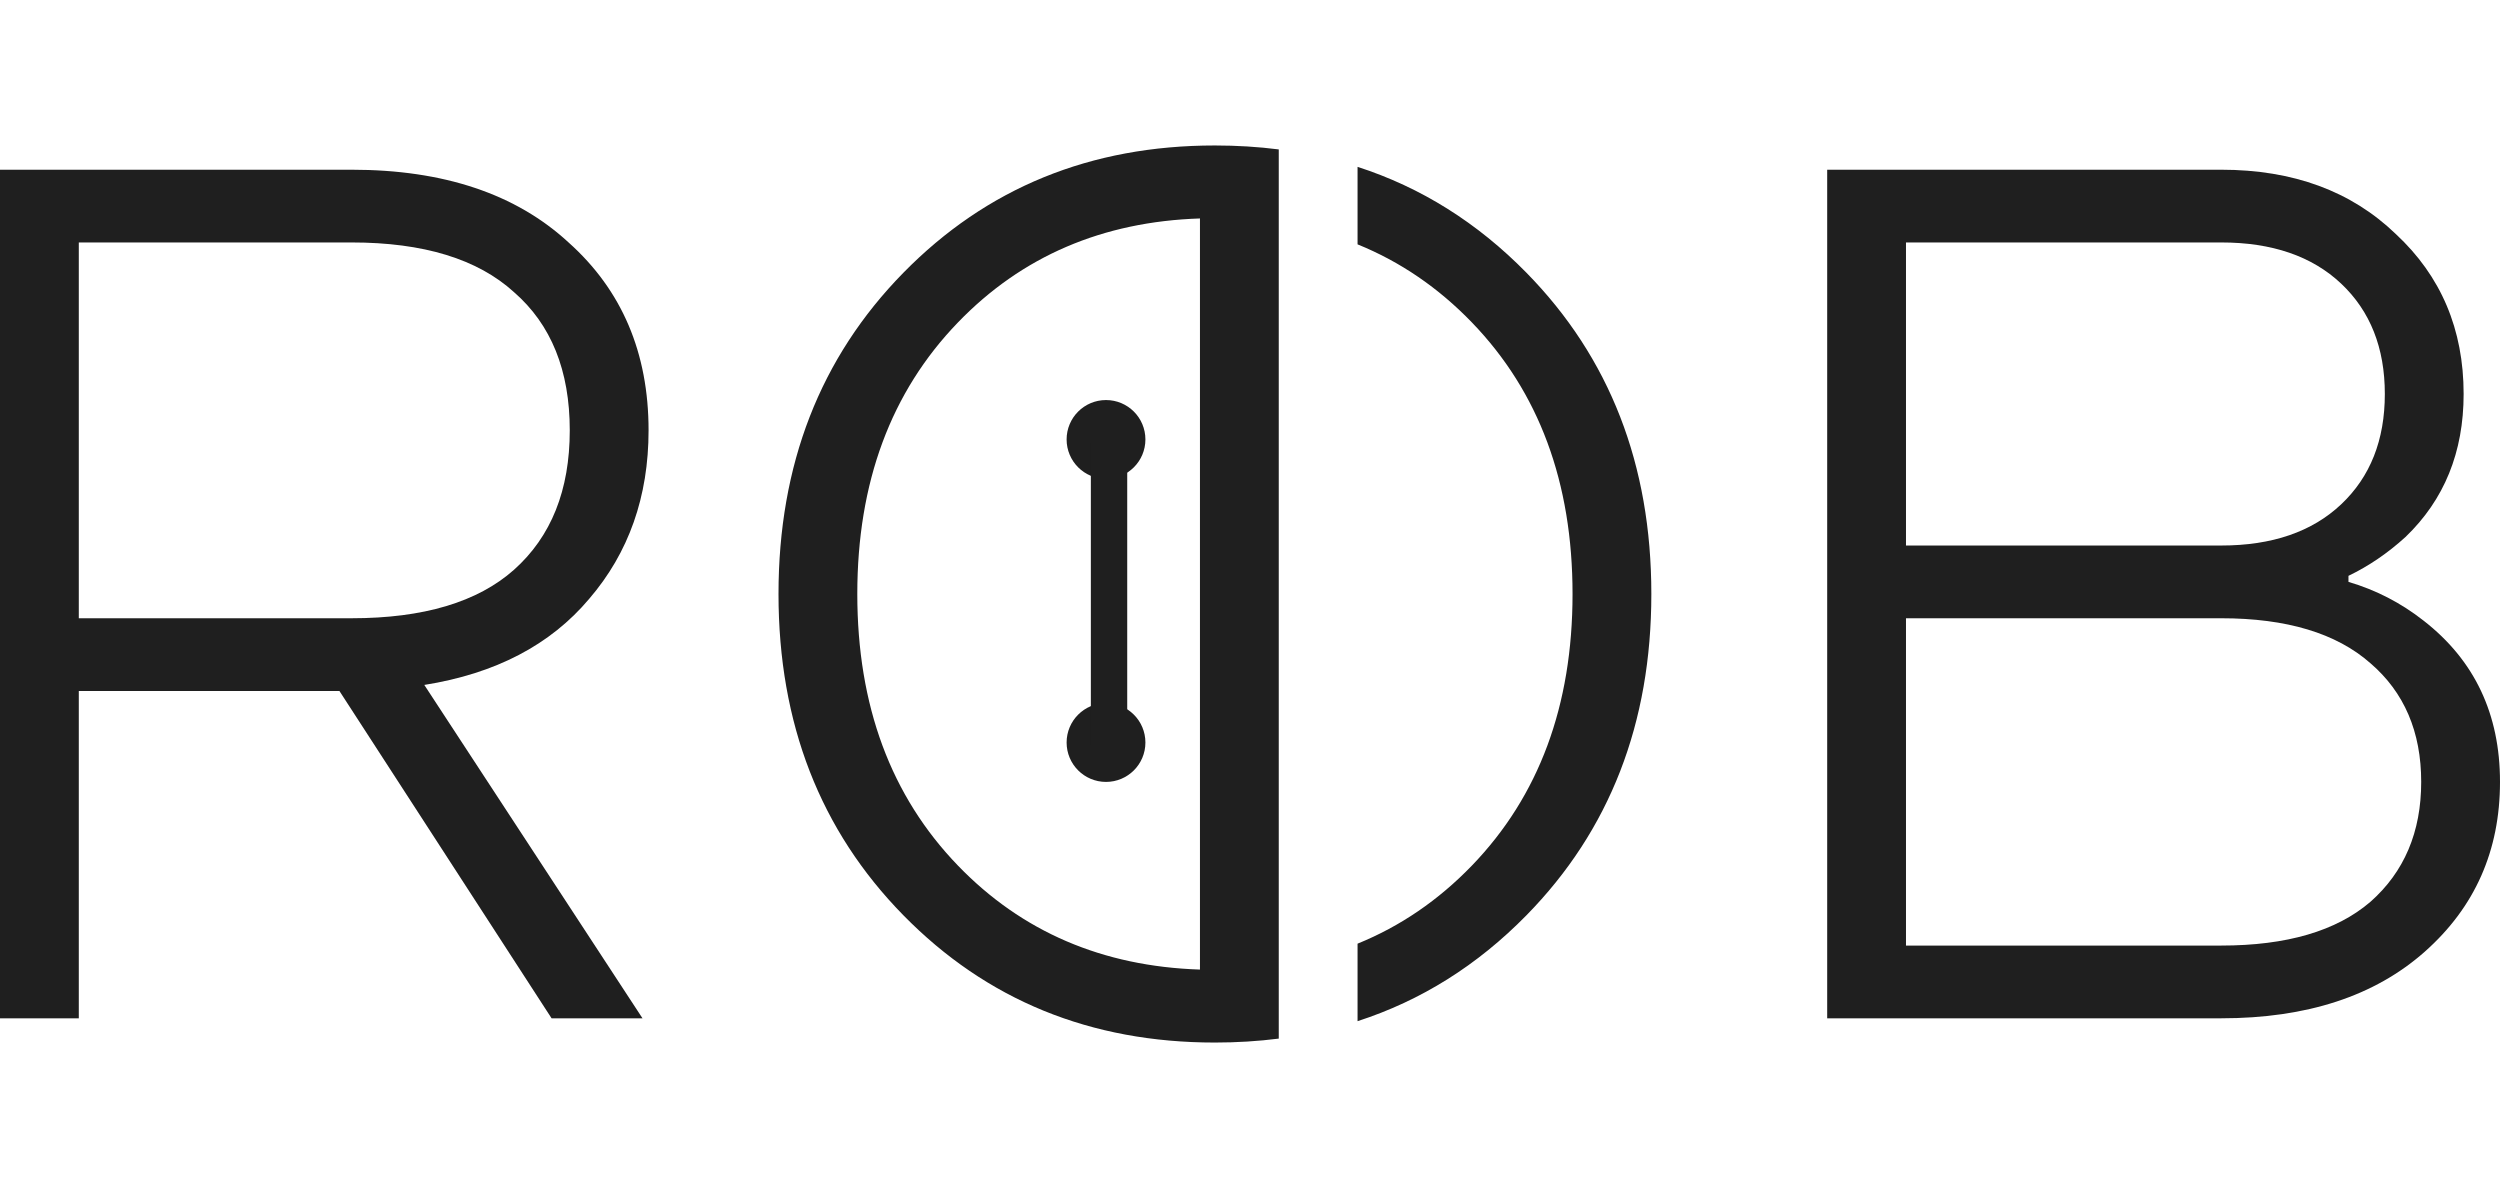
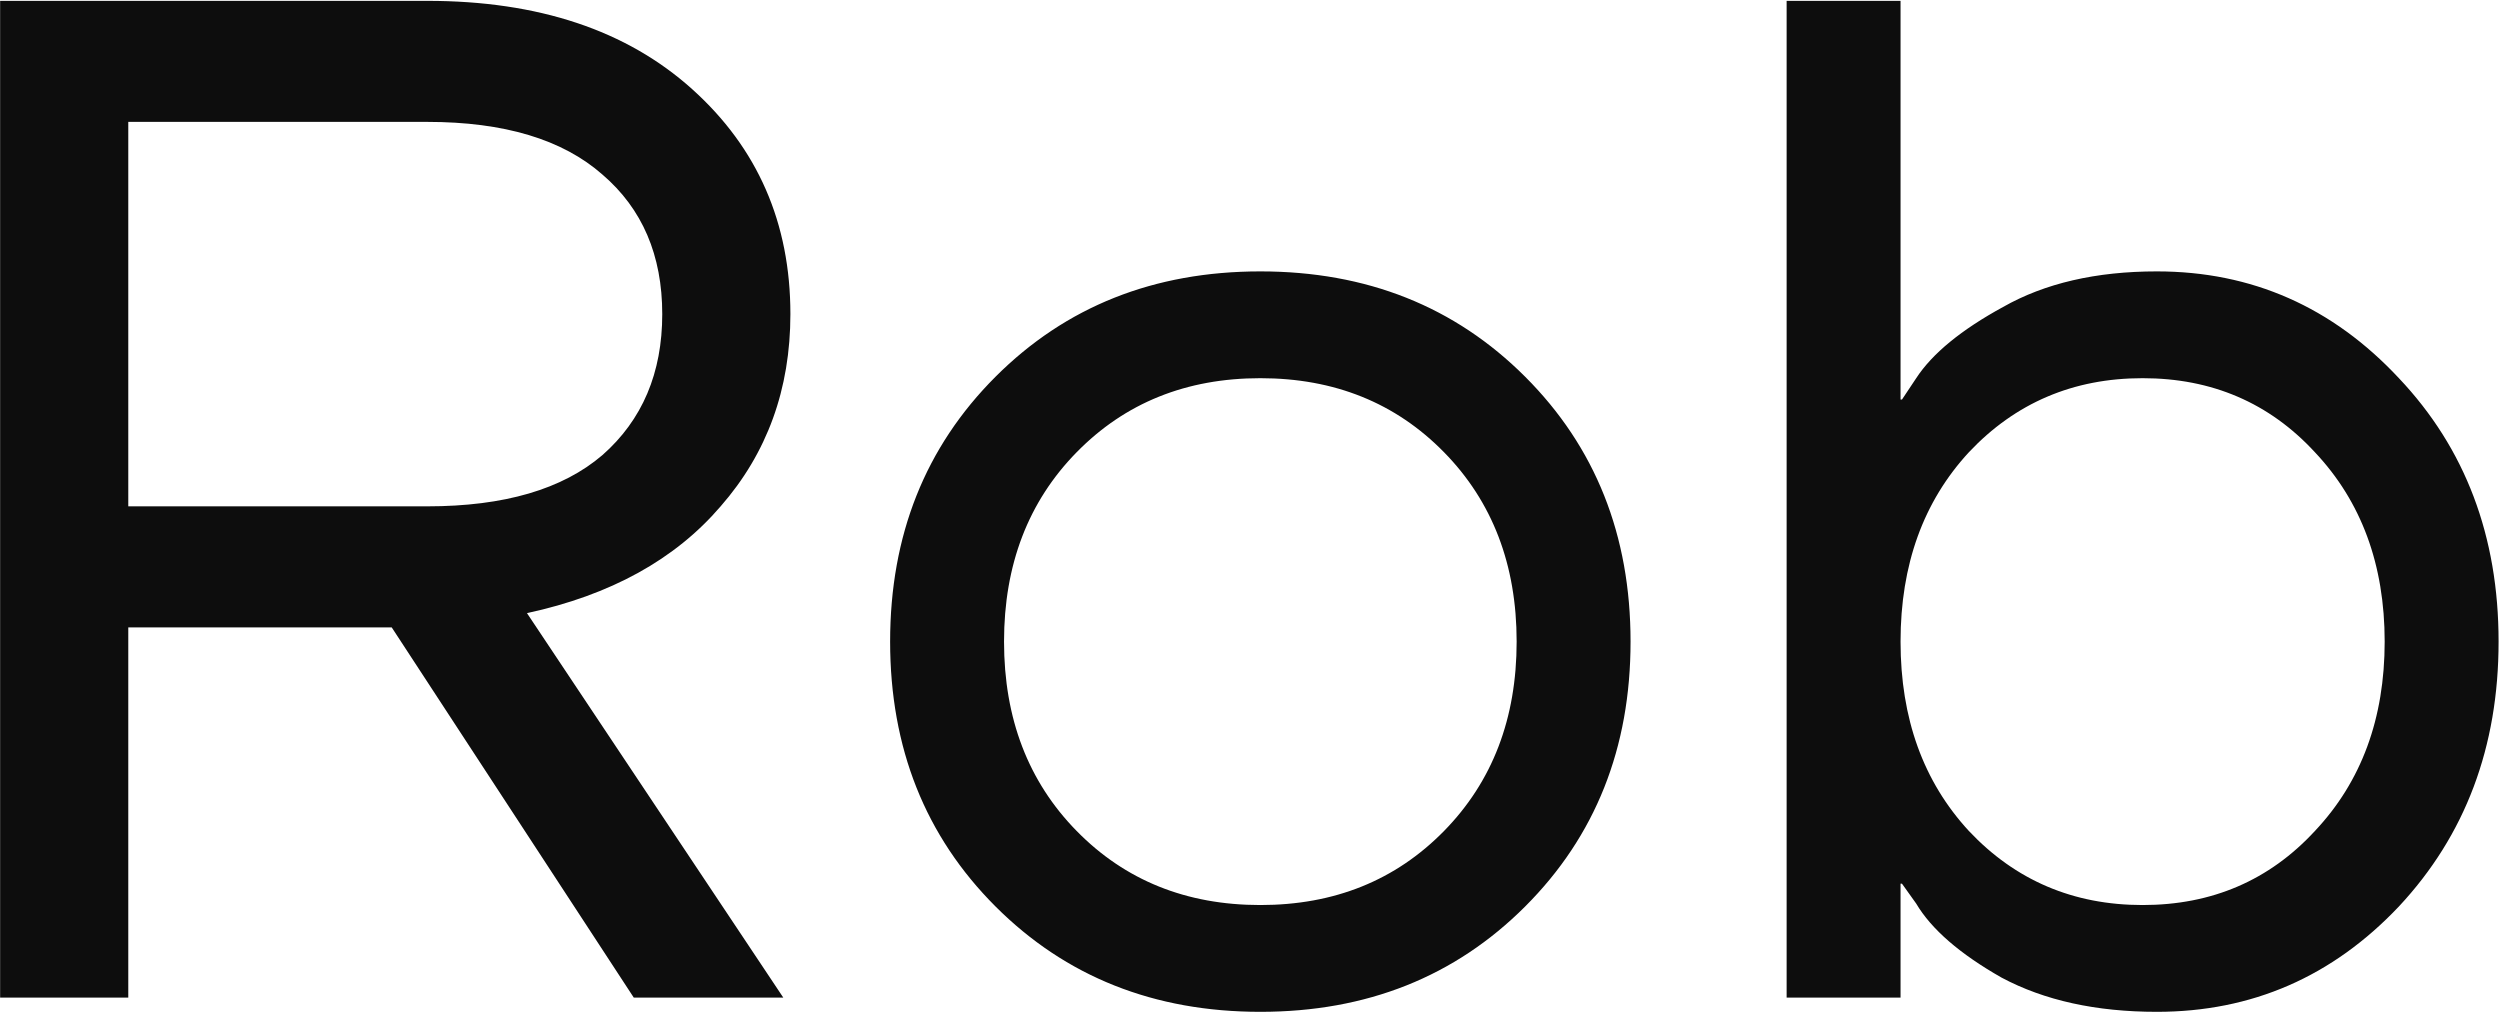
- <svg xmlns="http://www.w3.org/2000/svg" width="354" height="168" viewBox="0 0 354 168" fill="none">
-   <path d="M258.73 144.192V24.032H314.519C324.704 24.032 332.943 27.065 339.237 33.13C345.646 39.081 348.85 46.634 348.85 55.789C348.85 64.028 346.104 70.78 340.611 76.044C338.093 78.333 335.404 80.164 332.543 81.537V82.395C336.434 83.54 339.981 85.371 343.185 87.889C350.395 93.496 354 101.106 354 110.719C354 120.446 350.452 128.457 343.357 134.751C336.262 141.045 326.649 144.192 314.519 144.192H258.73ZM269.888 77.246H314.519C321.728 77.246 327.393 75.3 331.513 71.409C335.633 67.519 337.692 62.312 337.692 55.789C337.692 49.266 335.633 44.059 331.513 40.168C327.393 36.277 321.728 34.331 314.519 34.331H269.888V77.246ZM269.888 133.893H314.519C323.788 133.893 330.826 131.833 335.633 127.713C340.439 123.479 342.842 117.814 342.842 110.719C342.842 103.624 340.439 98.016 335.633 93.897C330.826 89.662 323.788 87.545 314.519 87.545H269.888V133.893Z" fill="#1F1F1F" />
-   <path d="M0 144.192V24.032H49.781C62.827 24.032 73.069 27.465 80.507 34.331C88.06 41.083 91.837 49.952 91.837 60.938C91.837 70.322 89.033 78.276 83.425 84.799C77.933 91.322 70.151 95.384 60.08 96.986L90.978 144.192H78.104L48.064 97.845H11.158V144.192H0ZM11.158 87.545H49.781C59.966 87.545 67.633 85.257 72.783 80.679C78.047 75.987 80.679 69.407 80.679 60.938C80.679 52.47 78.047 45.947 72.783 41.369C67.633 36.677 59.966 34.331 49.781 34.331H11.158V87.545Z" fill="#1F1F1F" />
-   <path fill-rule="evenodd" clip-rule="evenodd" d="M172.033 20.599C175.136 20.599 178.149 20.785 181.072 21.158V26.607V31.562V136.662V144.192V147.066C178.149 147.439 175.136 147.625 172.033 147.625C154.41 147.625 139.704 141.617 127.917 129.601C116.13 117.585 110.236 102.422 110.236 84.112C110.236 65.802 116.13 50.639 127.917 38.623C139.704 26.607 154.41 20.599 172.033 20.599ZM169.914 137.292V30.933C156.106 31.385 144.682 36.294 135.642 45.661C126.143 55.503 121.394 68.32 121.394 84.112C121.394 99.905 126.143 112.722 135.642 122.563C144.682 131.93 156.106 136.84 169.914 137.292ZM208.424 122.563C203.682 127.477 198.284 131.164 192.23 133.624V144.598C201.219 141.692 209.192 136.693 216.149 129.601C227.936 117.585 233.83 102.422 233.83 84.112C233.83 65.802 227.936 50.639 216.149 38.623C209.192 31.531 201.219 26.532 192.23 23.626V34.6C198.284 37.06 203.682 40.747 208.424 45.661C217.923 55.503 222.672 68.32 222.672 84.112C222.672 99.905 217.923 112.722 208.424 122.563Z" fill="#1F1F1F" />
-   <circle cx="156.611" cy="62.226" r="5.579" fill="#1F1F1F" />
-   <circle cx="156.611" cy="105.14" r="5.579" fill="#1F1F1F" />
-   <line x1="157.04" y1="62.655" x2="157.04" y2="105.569" stroke="#1F1F1F" stroke-width="5.15" />
+ <svg xmlns="http://www.w3.org/2000/svg" width="298" height="121" viewBox="0 0 298 121" fill="none">
+   <path d="M0.015 118.912V0.102H50.934C64.173 0.102 74.697 3.609 82.504 10.625C90.312 17.64 94.215 26.579 94.215 37.442C94.215 46.381 91.443 54.019 85.899 60.356C80.467 66.692 72.773 70.936 62.815 73.085L93.367 118.912H75.545L46.691 74.783H15.291V118.912H0.015ZM15.291 60.356H50.934C60.1 60.356 67.059 58.319 71.811 54.245C76.564 50.059 78.94 44.458 78.94 37.442C78.94 30.427 76.564 24.882 71.811 20.809C67.059 16.622 60.1 14.529 50.934 14.529H15.291V60.356ZM118.663 108.05C110.29 99.676 106.103 89.153 106.103 76.48C106.103 63.807 110.29 53.284 118.663 44.91C127.036 36.537 137.56 32.35 150.233 32.35C162.906 32.35 173.429 36.537 181.802 44.91C190.176 53.284 194.362 63.807 194.362 76.48C194.362 89.153 190.176 99.676 181.802 108.05C173.429 116.423 162.906 120.61 150.233 120.61C137.56 120.61 127.036 116.423 118.663 108.05ZM128.338 53.906C122.567 59.79 119.681 67.315 119.681 76.48C119.681 85.645 122.567 93.17 128.338 99.054C134.108 104.938 141.407 107.88 150.233 107.88C159.059 107.88 166.357 104.938 172.128 99.054C177.899 93.17 180.784 85.645 180.784 76.48C180.784 67.315 177.899 59.79 172.128 53.906C166.357 48.022 159.059 45.08 150.233 45.08C141.407 45.08 134.108 48.022 128.338 53.906ZM212.966 118.912V0.102H226.545V47.626H226.715L228.412 45.08C230.335 42.138 233.787 39.309 238.765 36.593C243.744 33.765 249.854 32.35 257.096 32.35C268.411 32.35 278.029 36.593 285.95 45.08C293.871 53.453 297.831 63.92 297.831 76.48C297.831 89.04 293.871 99.563 285.95 108.05C278.029 116.423 268.411 120.61 257.096 120.61C249.854 120.61 243.687 119.252 238.596 116.536C233.617 113.707 230.222 110.765 228.412 107.71L226.715 105.334H226.545V118.912H212.966ZM234.692 53.906C229.26 59.79 226.545 67.315 226.545 76.48C226.545 85.645 229.26 93.17 234.692 99.054C240.236 104.938 247.139 107.88 255.399 107.88C263.659 107.88 270.505 104.938 275.936 99.054C281.481 93.17 284.253 85.645 284.253 76.48C284.253 67.315 281.481 59.79 275.936 53.906C270.505 48.022 263.659 45.08 255.399 45.08C247.139 45.08 240.236 48.022 234.692 53.906Z" fill="#0D0D0D" />
</svg>
